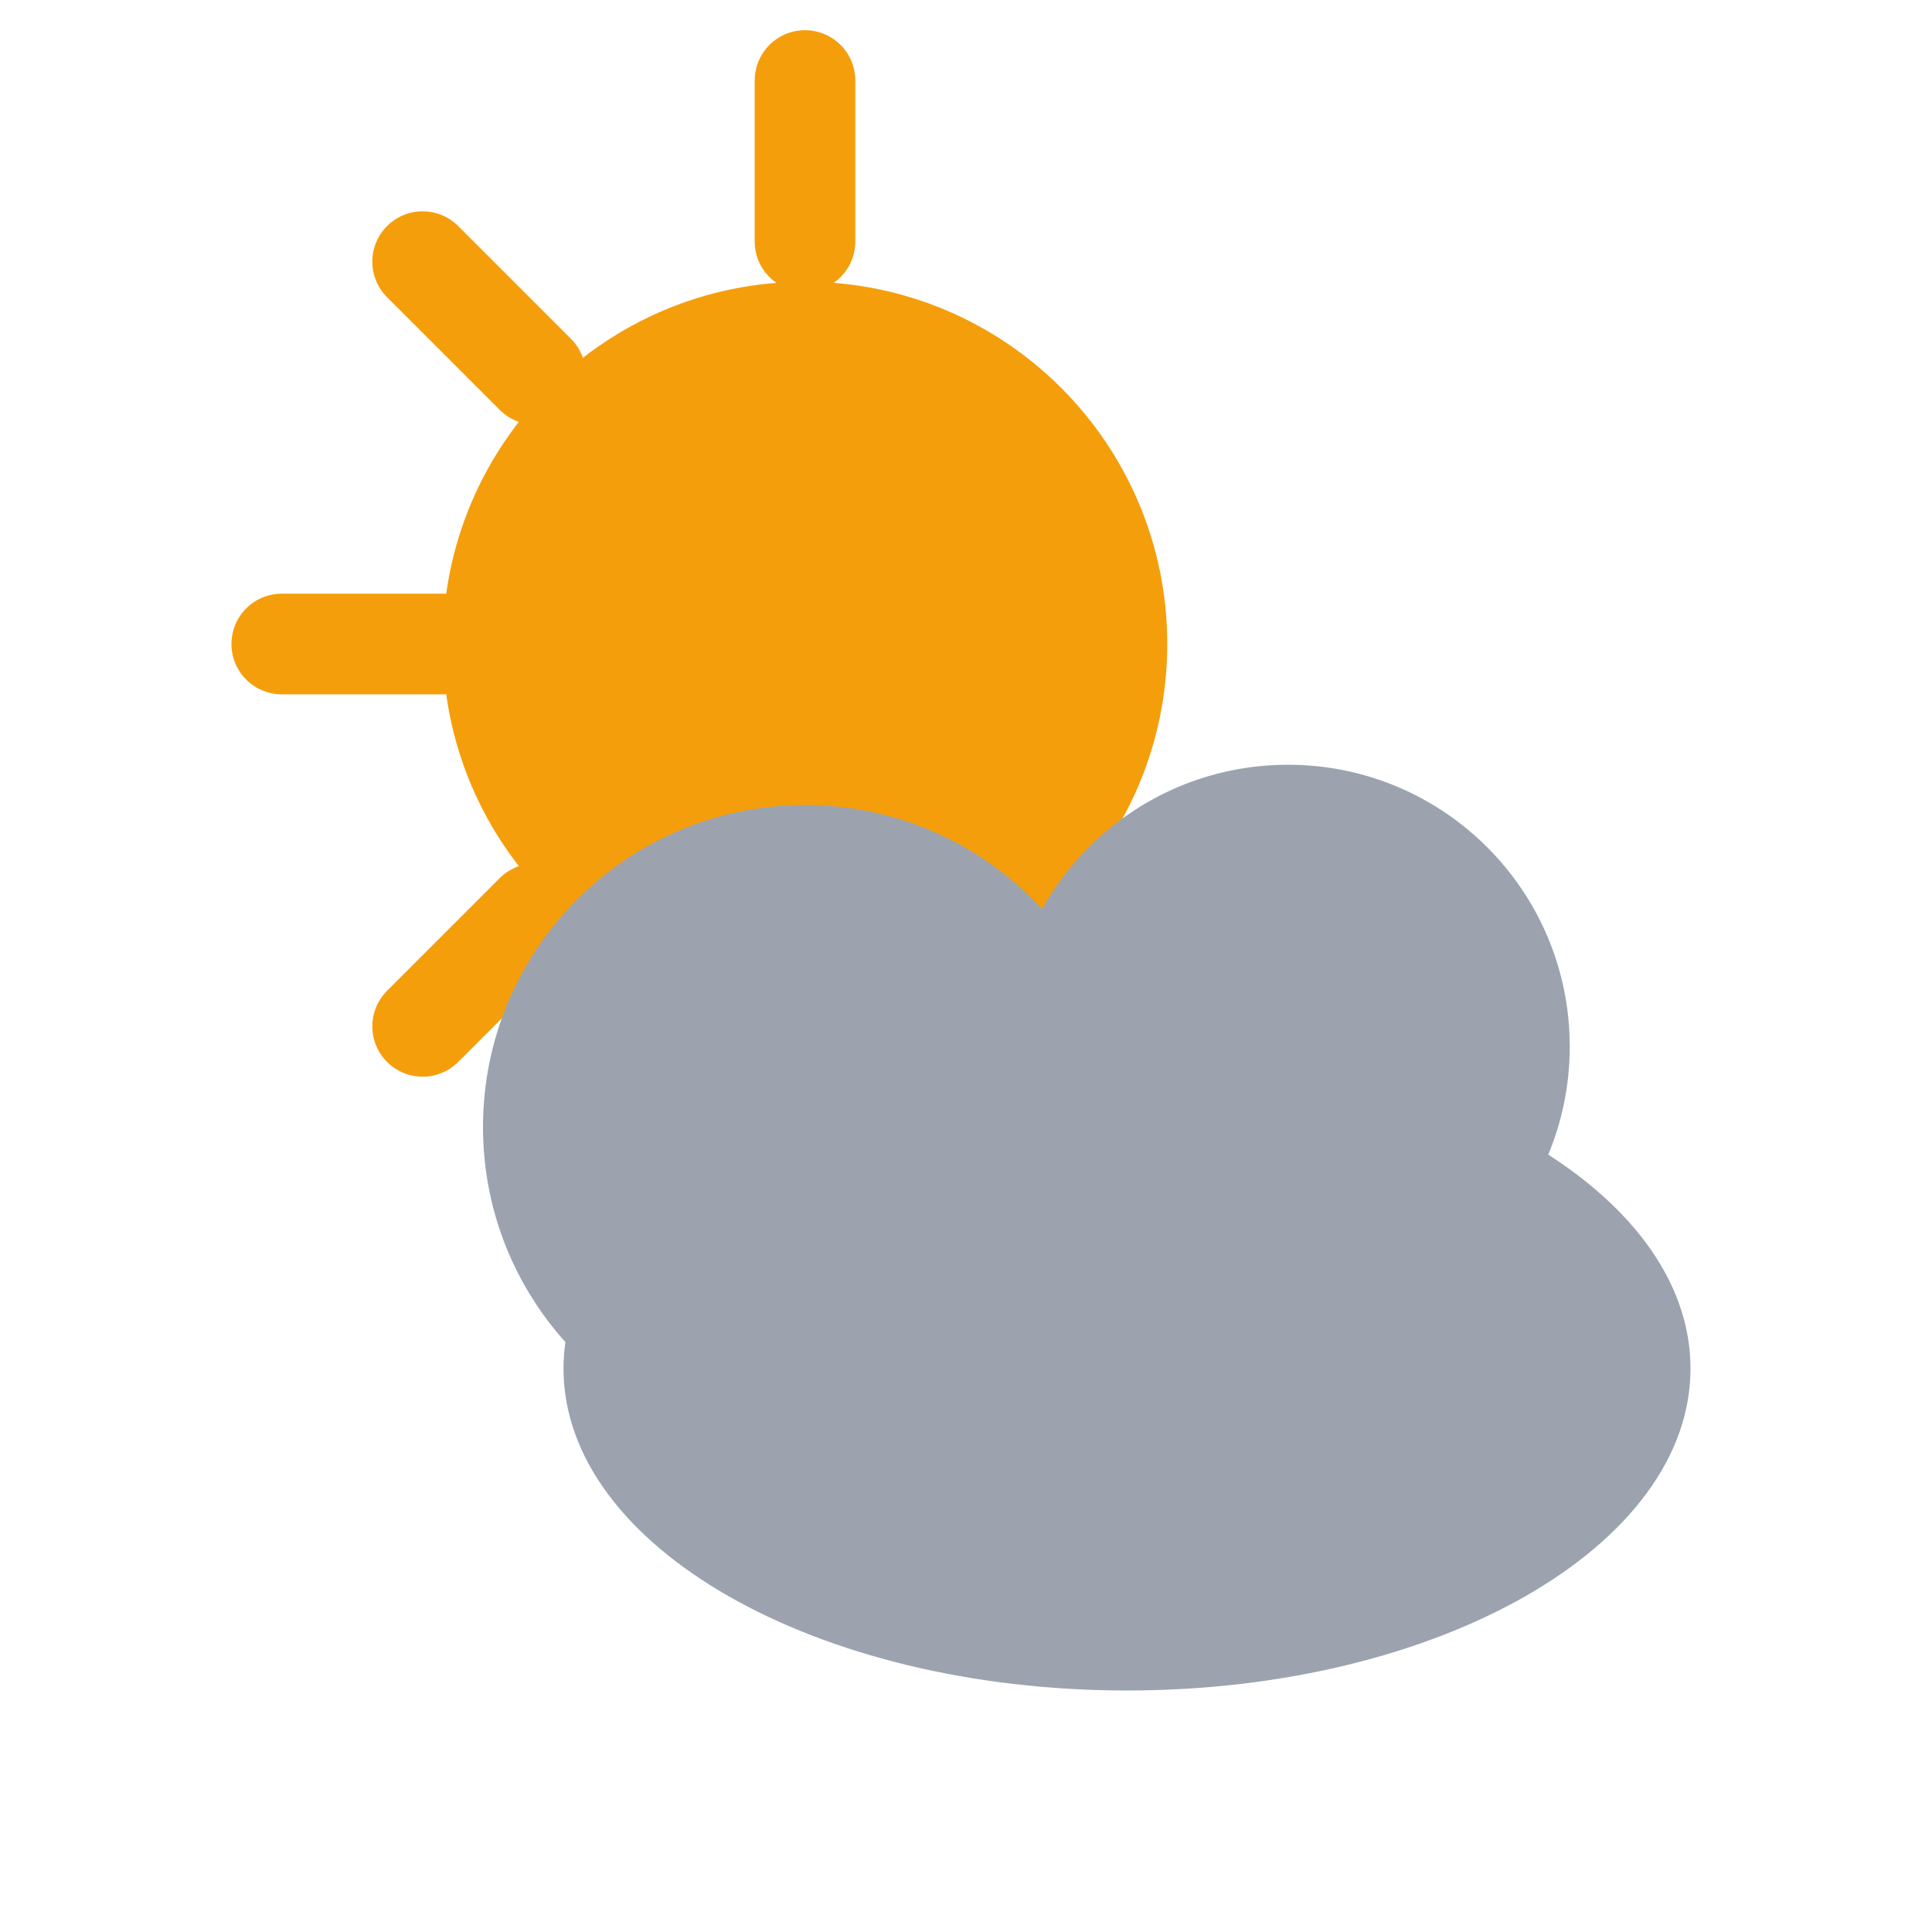
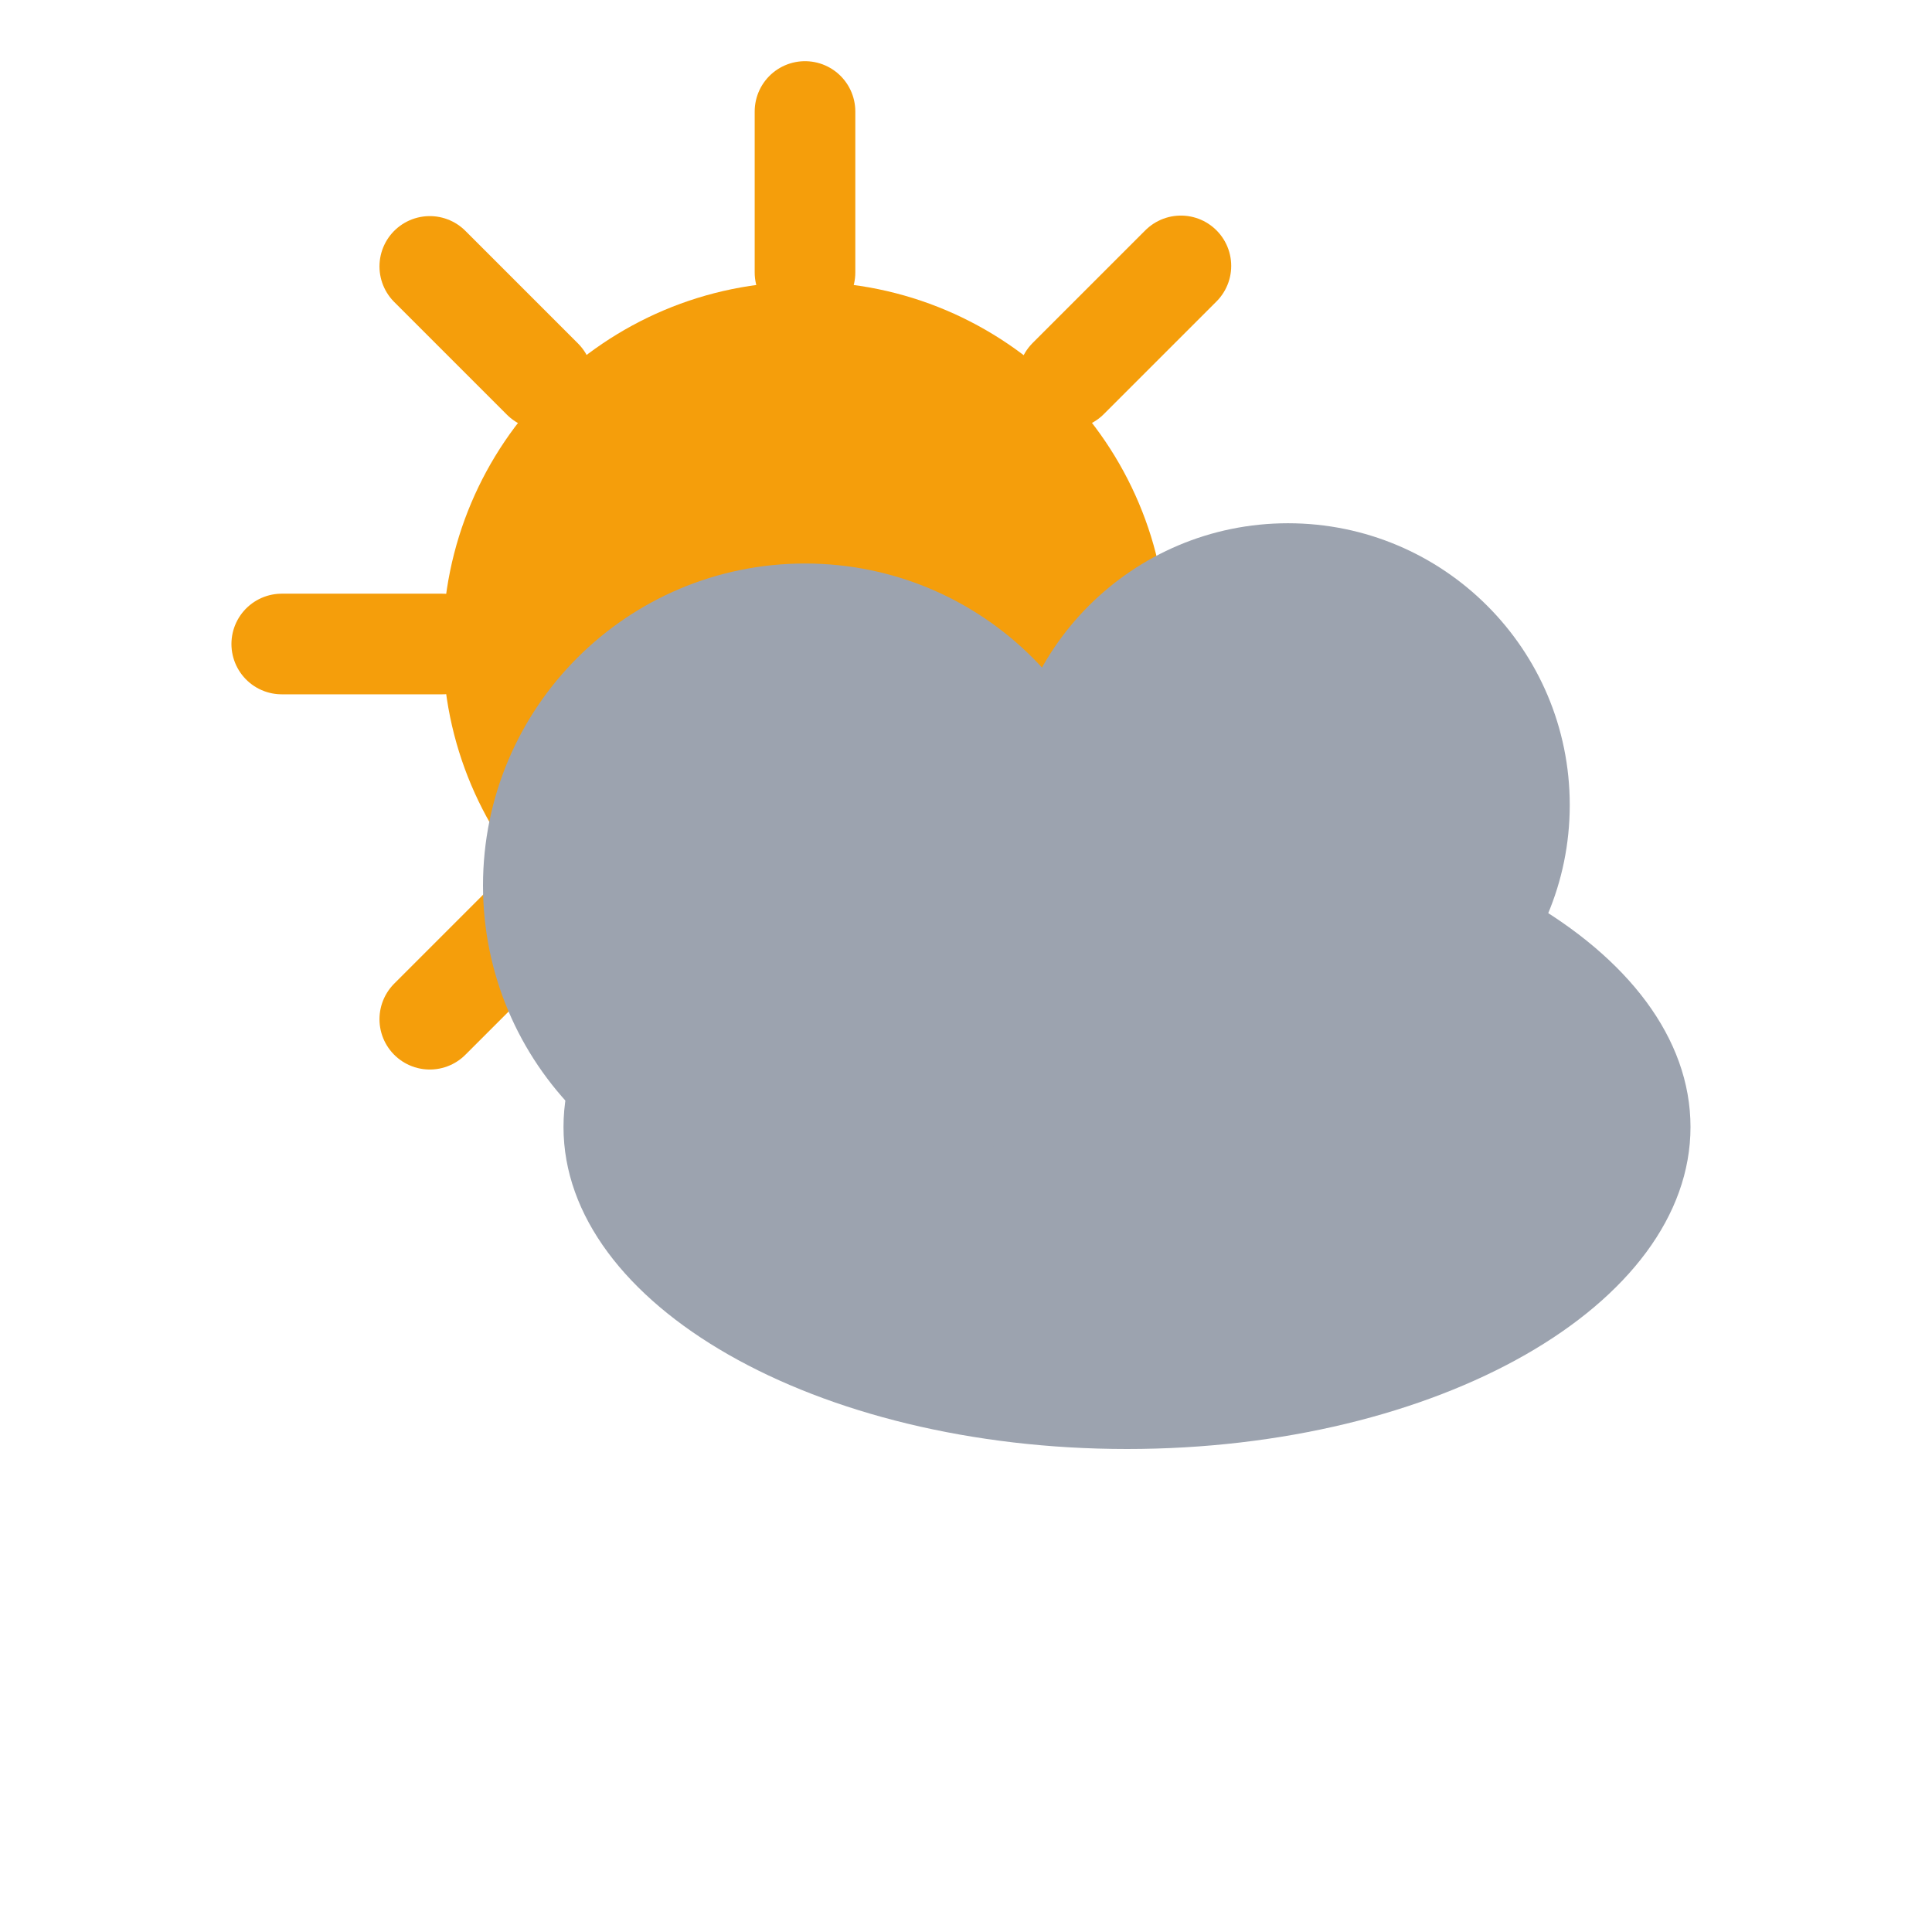
- <svg xmlns="http://www.w3.org/2000/svg" viewBox="0 0 48 48">
-   <circle cx="20" cy="16" r="9" fill="#F59E0B" />
-   <line x1="20" y1="2" x2="20" y2="6" stroke="#F59E0B" stroke-width="2.5" stroke-linecap="round" />
-   <line x1="7" y1="16" x2="11" y2="16" stroke="#F59E0B" stroke-width="2.5" stroke-linecap="round" />
-   <line x1="10.5" y1="6.5" x2="13.3" y2="9.3" stroke="#F59E0B" stroke-width="2.5" stroke-linecap="round" />
-   <line x1="10.5" y1="25.5" x2="13.3" y2="22.7" stroke="#F59E0B" stroke-width="2.5" stroke-linecap="round" />
-   <ellipse cx="28" cy="34" rx="14" ry="8" fill="#9CA3AF" />
-   <circle cx="20" cy="28" r="8" fill="#9CA3AF" />
-   <circle cx="32" cy="26" r="7" fill="#9CA3AF" />
+ <svg xmlns="http://www.w3.org/2000/svg" viewBox="0 0 48 48" version="1.1" id="svg5">
+   <defs id="defs5" />
+   <circle cx="20" cy="16" r="9" fill="#F59E0B" id="circle1" />
+   <line x1="20" y1="2.77" x2="20" y2="6.77" stroke="#f59e0b" stroke-width="2.5" stroke-linecap="round" id="line1" />
+   <line x1="7" y1="16" x2="11" y2="16" stroke="#F59E0B" stroke-width="2.5" stroke-linecap="round" id="line2" />
+   <line x1="10.678" y1="6.619" x2="13.478" y2="9.419" stroke="#f59e0b" stroke-width="2.5" stroke-linecap="round" id="line3" />
+   <line x1="29.339" y1="6.606" x2="26.539" y2="9.406" stroke="#f59e0b" stroke-width="2.5" stroke-linecap="round" id="line3-6" />
+   <line x1="10.678" y1="25.322" x2="13.478" y2="22.522" stroke="#f59e0b" stroke-width="2.5" stroke-linecap="round" id="line4" />
+   <ellipse cx="28" cy="28" rx="14" ry="8" fill="#9ca3af" id="ellipse4" />
+   <circle cx="20" cy="22" r="8" fill="#9ca3af" id="circle4" />
+   <circle cx="32" cy="20" r="7" fill="#9ca3af" id="circle5" />
</svg>
